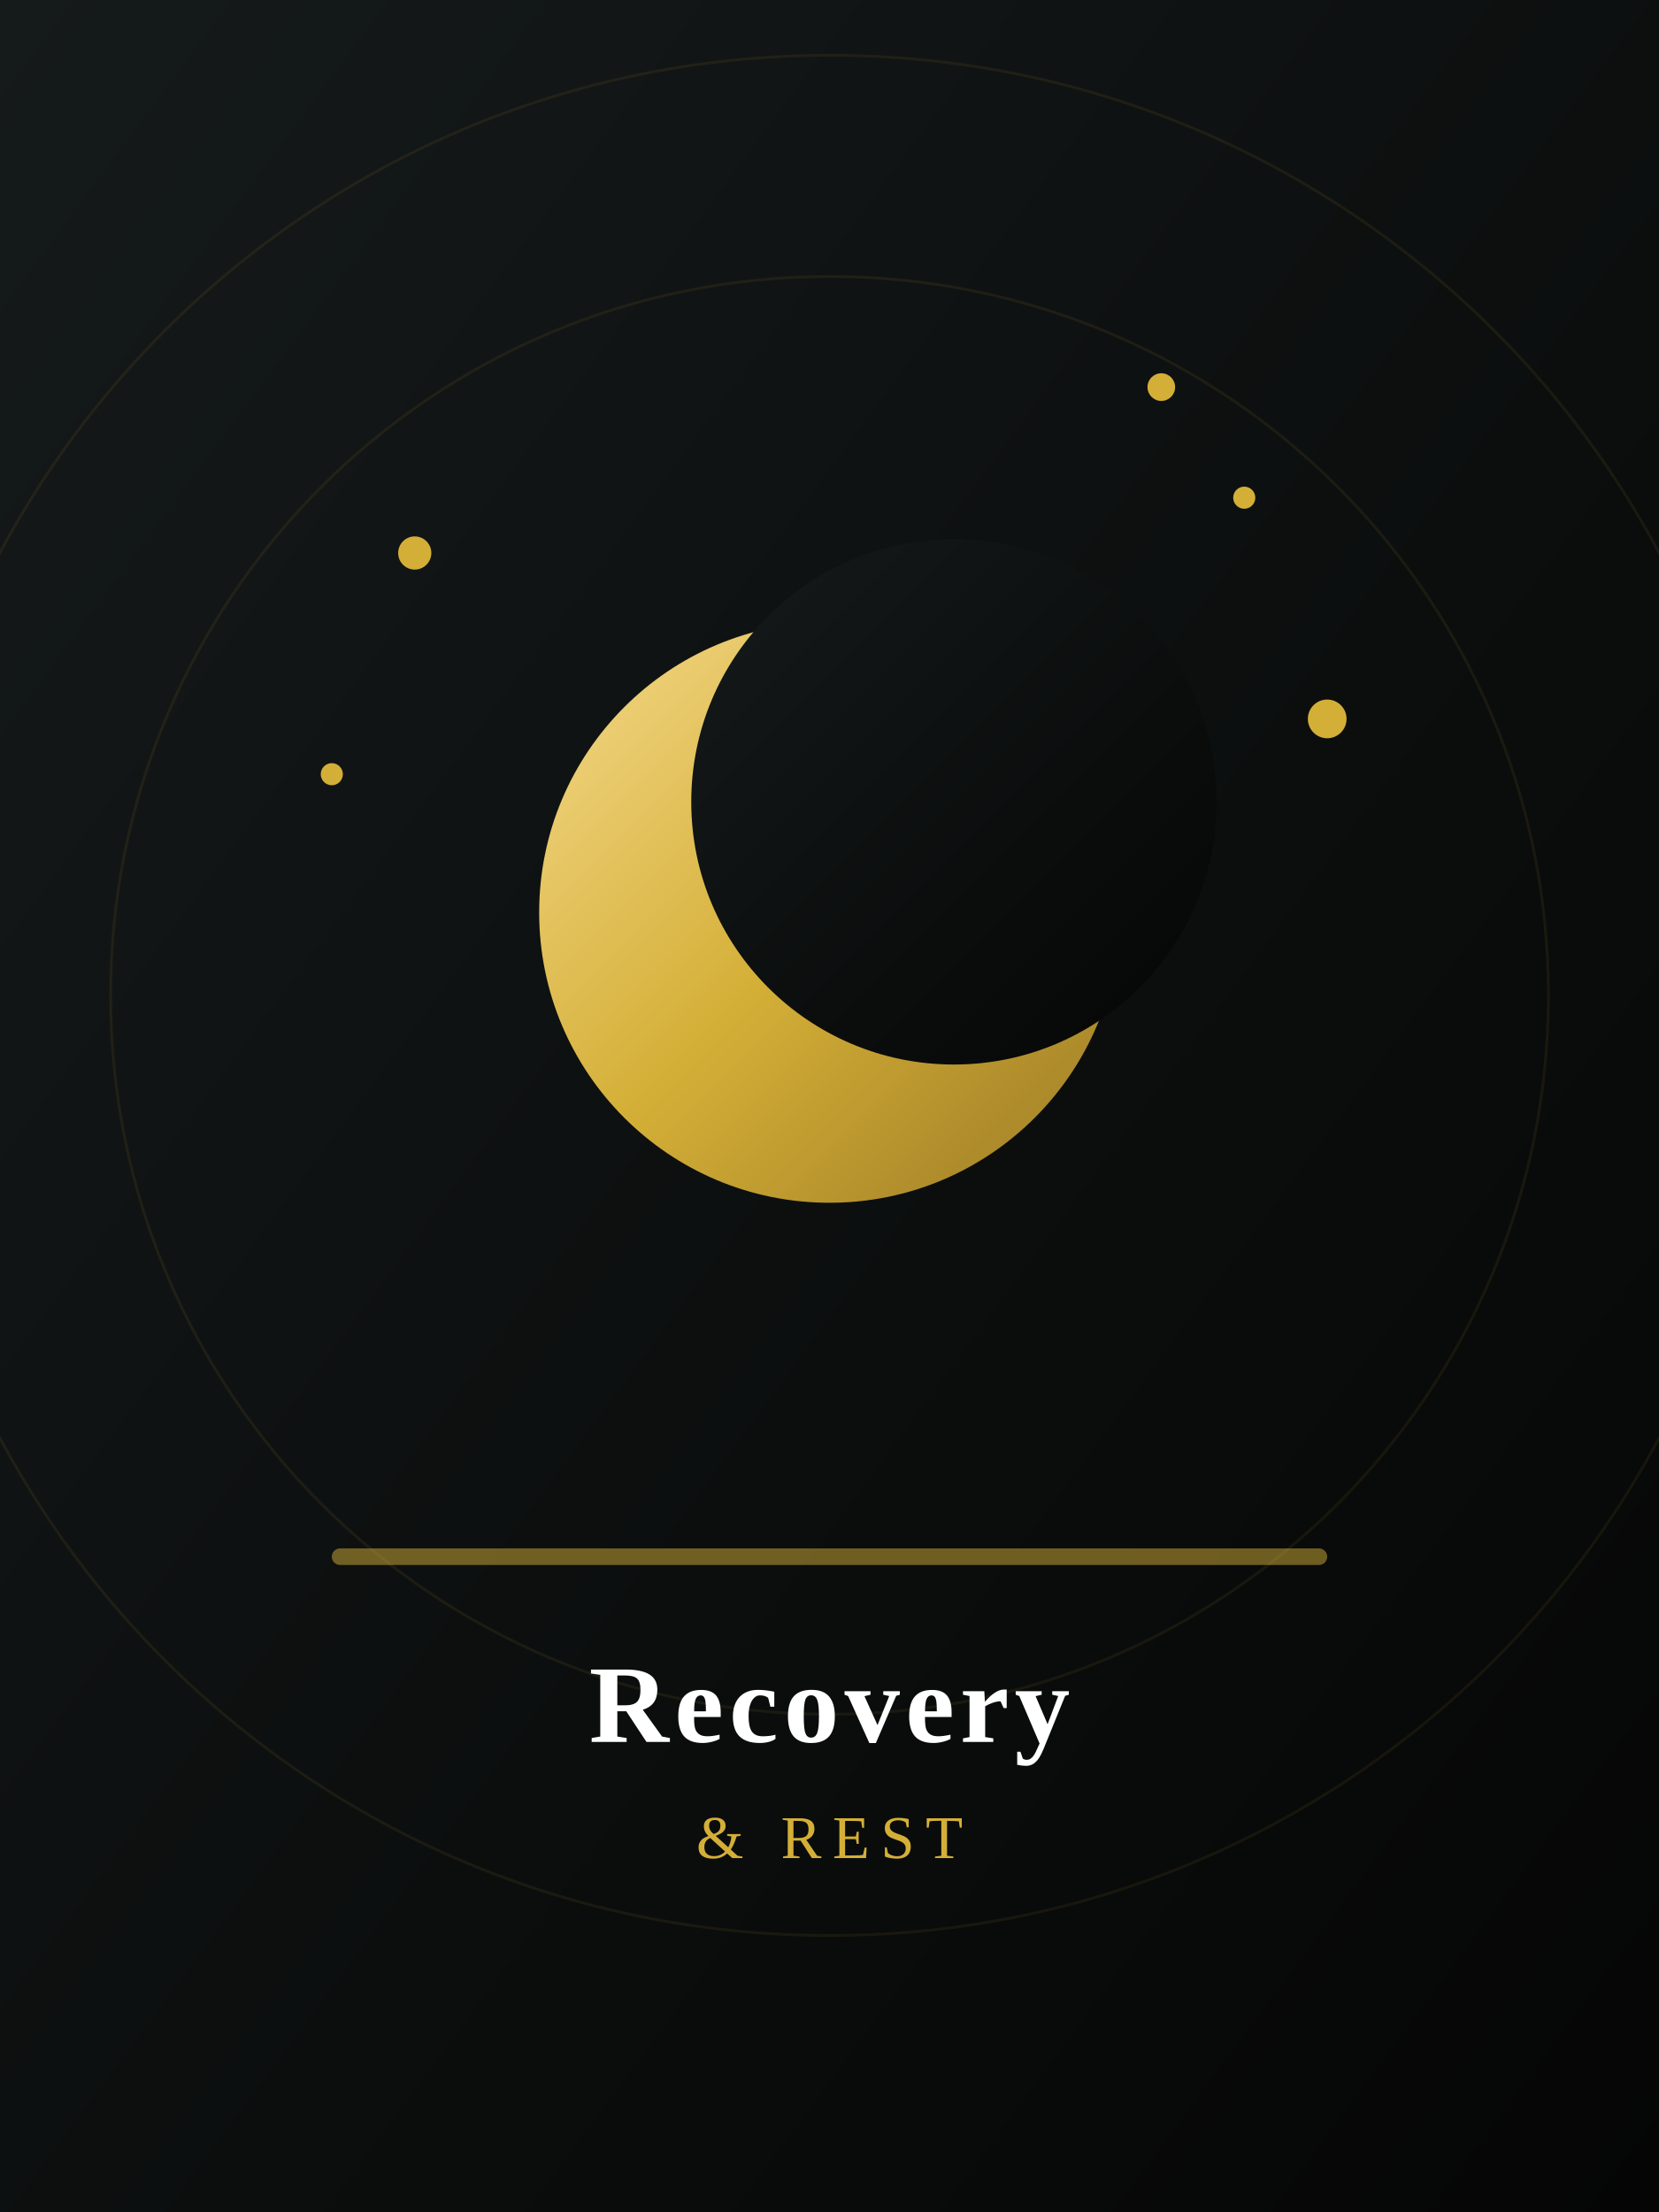
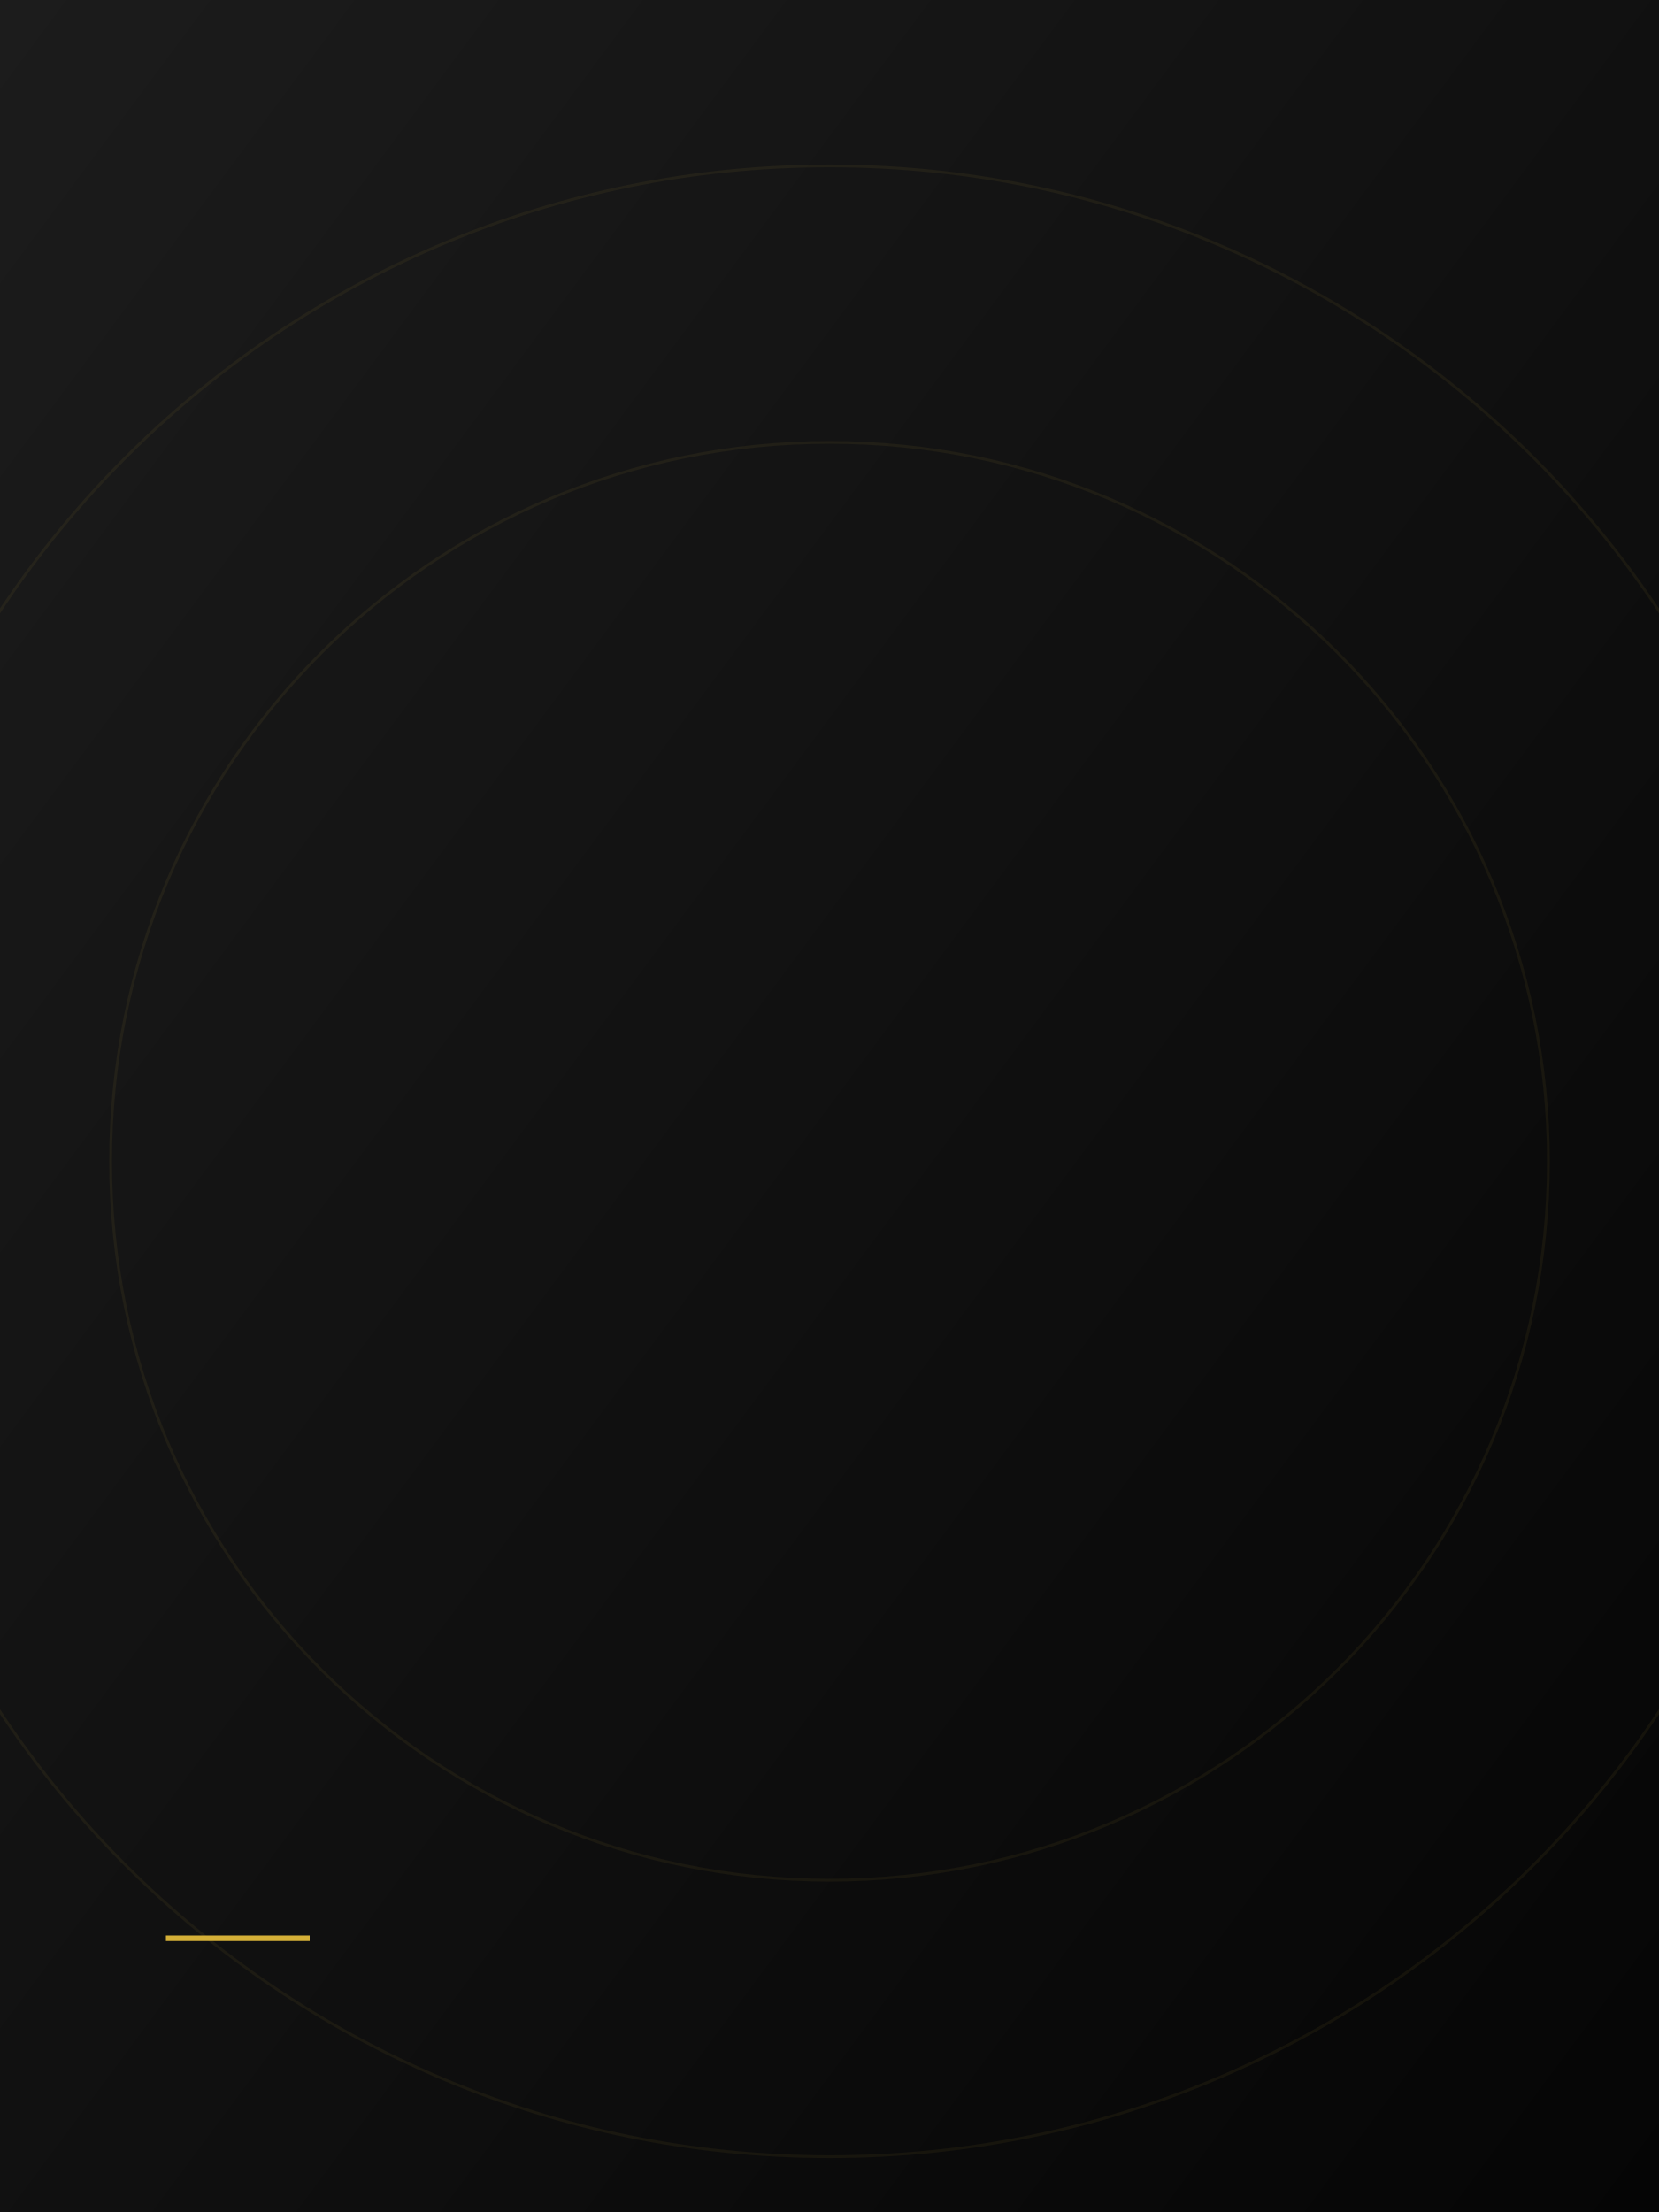
<svg xmlns="http://www.w3.org/2000/svg" viewBox="0 0 600 800">
  <defs>
-     <linearGradient id="bg4" x1="0" y1="0" x2="1" y2="1">
-       <stop offset="0%" stop-color="#151a1a" />
+     <linearGradient id="bg" x1="0" y1="0" x2="1" y2="1">
+       <stop offset="0%" stop-color="#1c1c1c" />
      <stop offset="100%" stop-color="#050505" />
    </linearGradient>
-     <linearGradient id="gold4" x1="0" y1="0" x2="1" y2="1">
-       <stop offset="0%" stop-color="#f5d98a" />
-       <stop offset="50%" stop-color="#d4af37" />
-       <stop offset="100%" stop-color="#9c7a25" />
-     </linearGradient>
  </defs>
-   <rect width="600" height="800" fill="url(#bg4)" />
-   <g opacity="0.08" stroke="#d4af37" stroke-width="1">
-     <circle cx="300" cy="360" r="260" fill="none" />
-     <circle cx="300" cy="360" r="340" fill="none" />
+   <rect width="600" height="800" fill="url(#bg)" />
+   <g opacity="0.07" stroke="#d4af37" stroke-width="1">
+     <circle cx="300" cy="420" r="260" fill="none" />
+     <circle cx="300" cy="420" r="360" fill="none" />
  </g>
-   <circle cx="300" cy="330" r="105" fill="url(#gold4)" />
-   <circle cx="345" cy="290" r="95" fill="url(#bg4)" />
-   <g fill="#d4af37">
-     <circle cx="150" cy="200" r="6" />
-     <circle cx="450" cy="180" r="4" />
-     <circle cx="480" cy="260" r="7" />
-     <circle cx="120" cy="280" r="4" />
-     <circle cx="420" cy="140" r="5" />
-   </g>
-   <rect x="120" y="560" width="360" height="6" rx="3" fill="#d4af37" opacity="0.5" />
-   <text x="300" y="630" text-anchor="middle" font-family="Georgia, 'Times New Roman', serif" font-size="40" font-weight="700" fill="#ffffff" letter-spacing="2">Recovery</text>
-   <text x="300" y="672" text-anchor="middle" font-family="Georgia, 'Times New Roman', serif" font-size="22" fill="#d4af37" letter-spacing="4">&amp; REST</text>
+   <rect x="60" y="700" width="52" height="2" fill="#d4af37" />
</svg>
